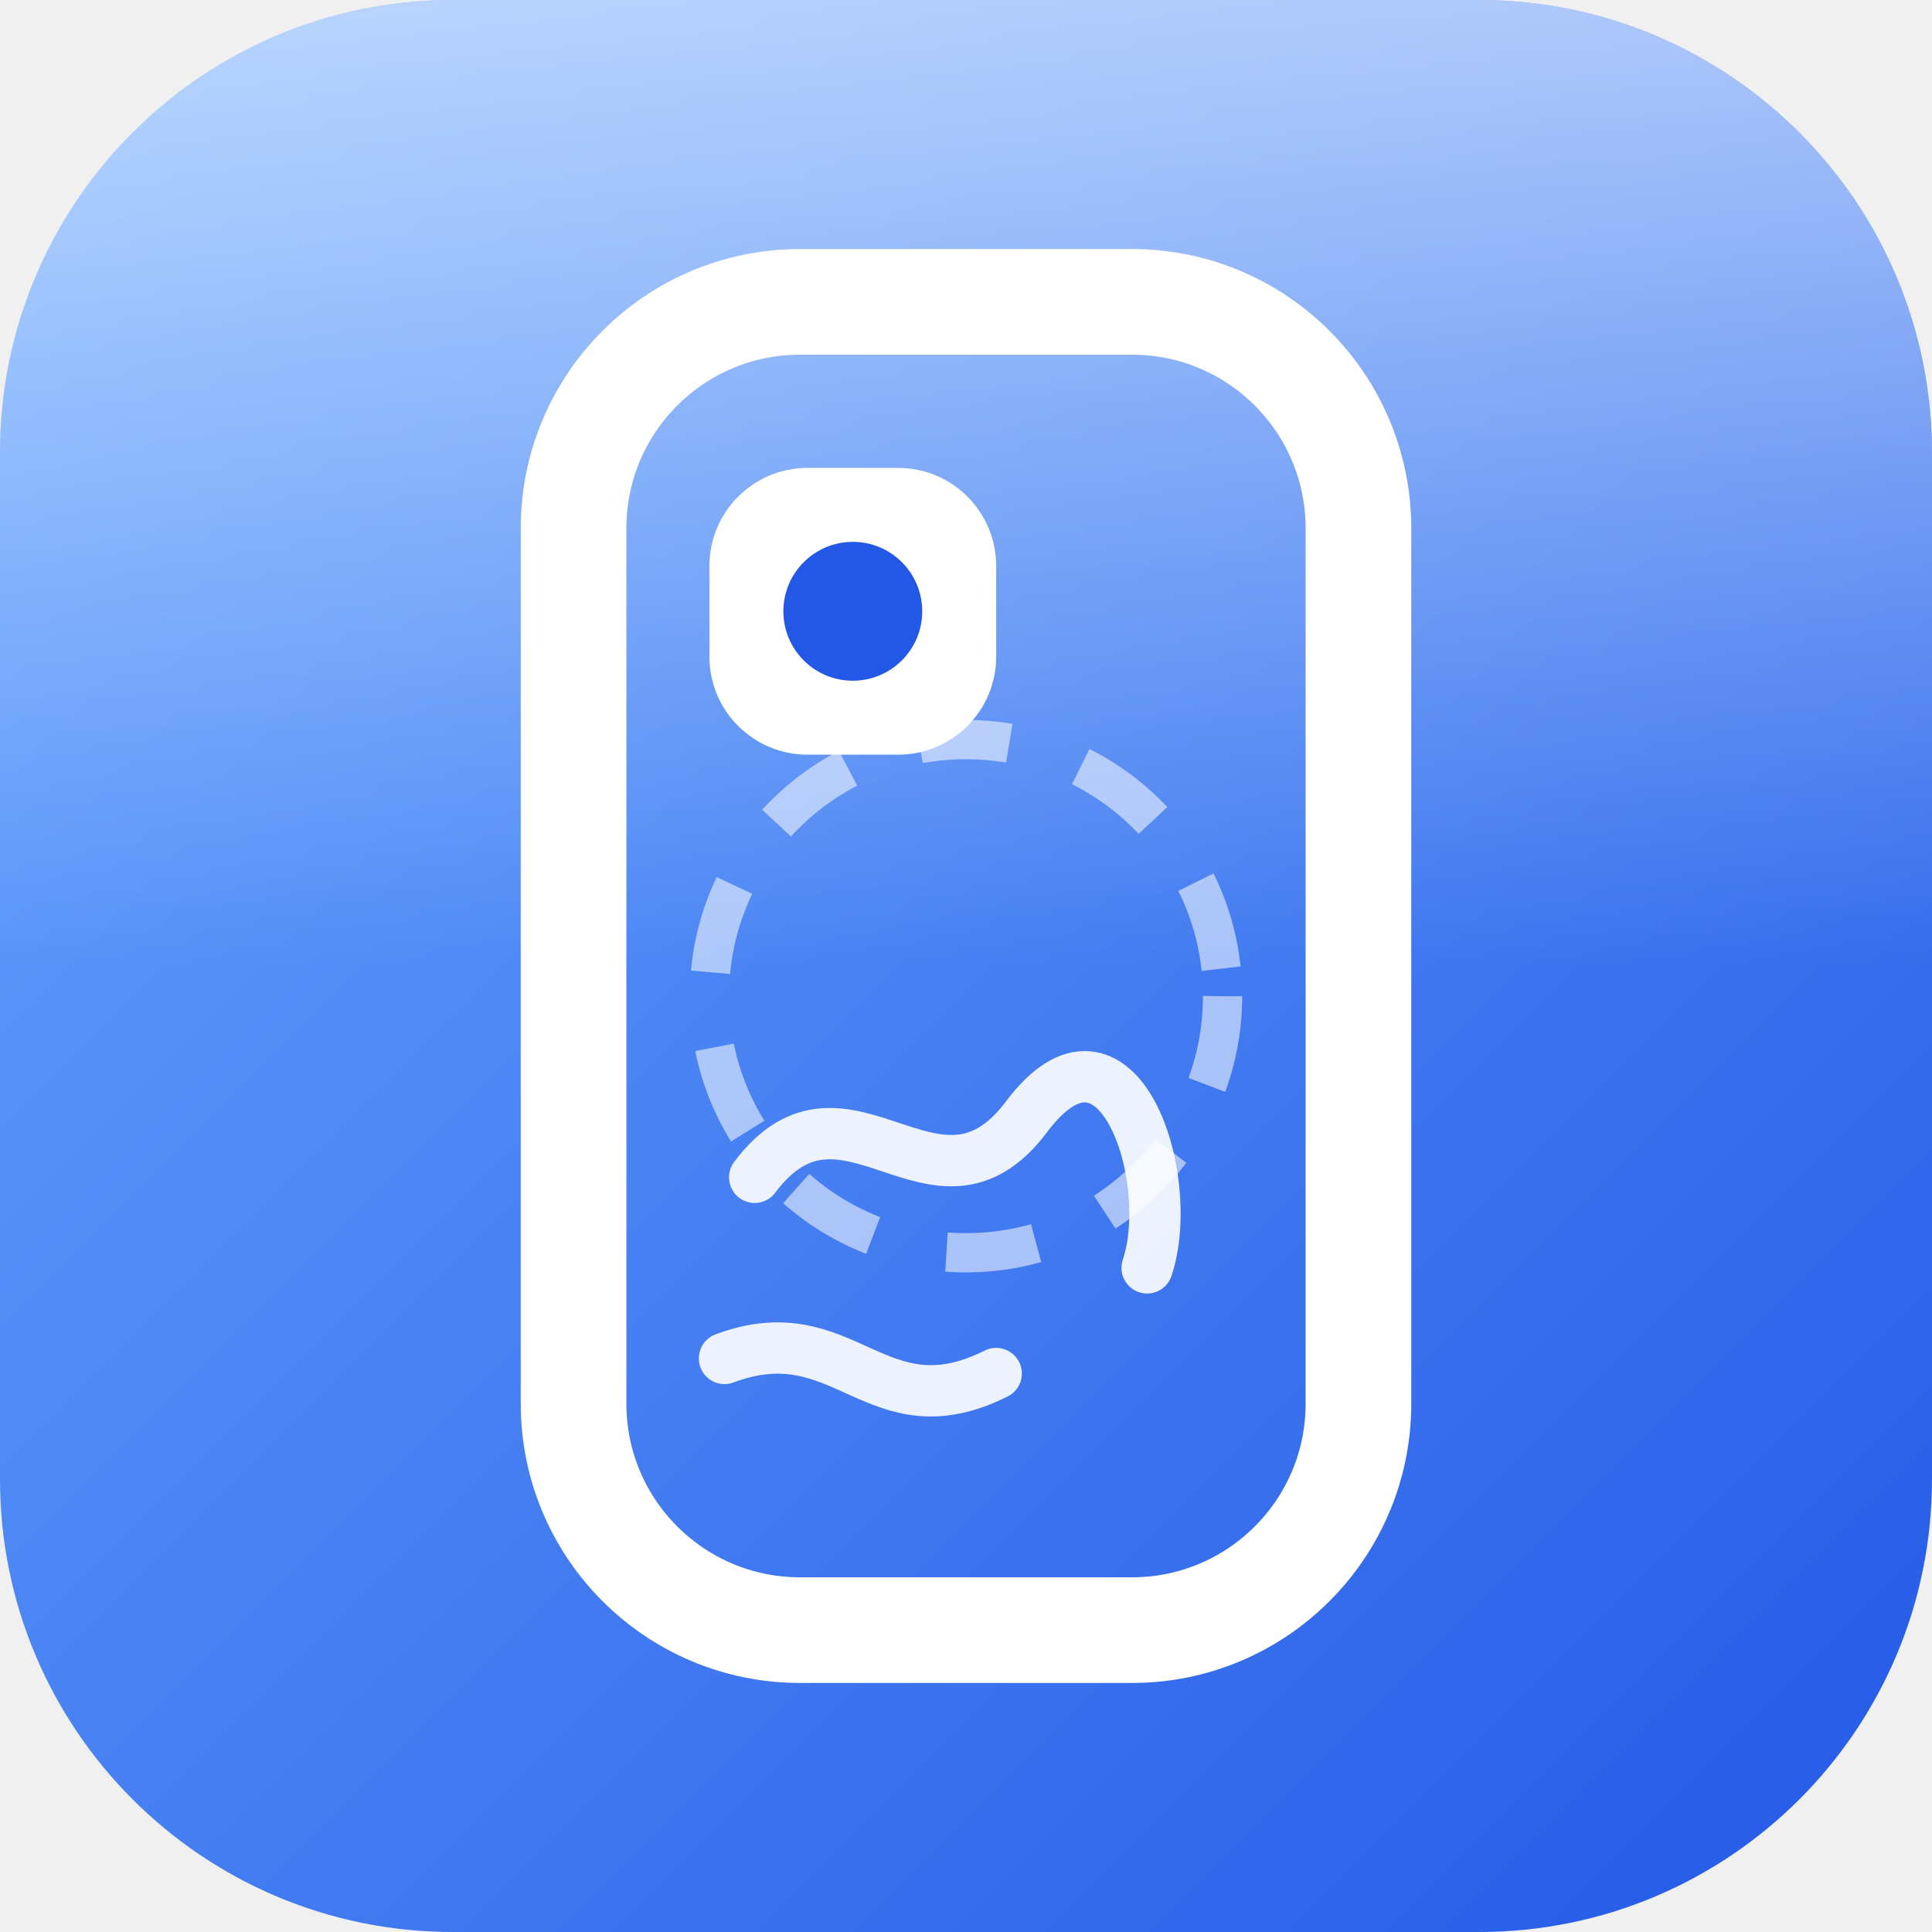
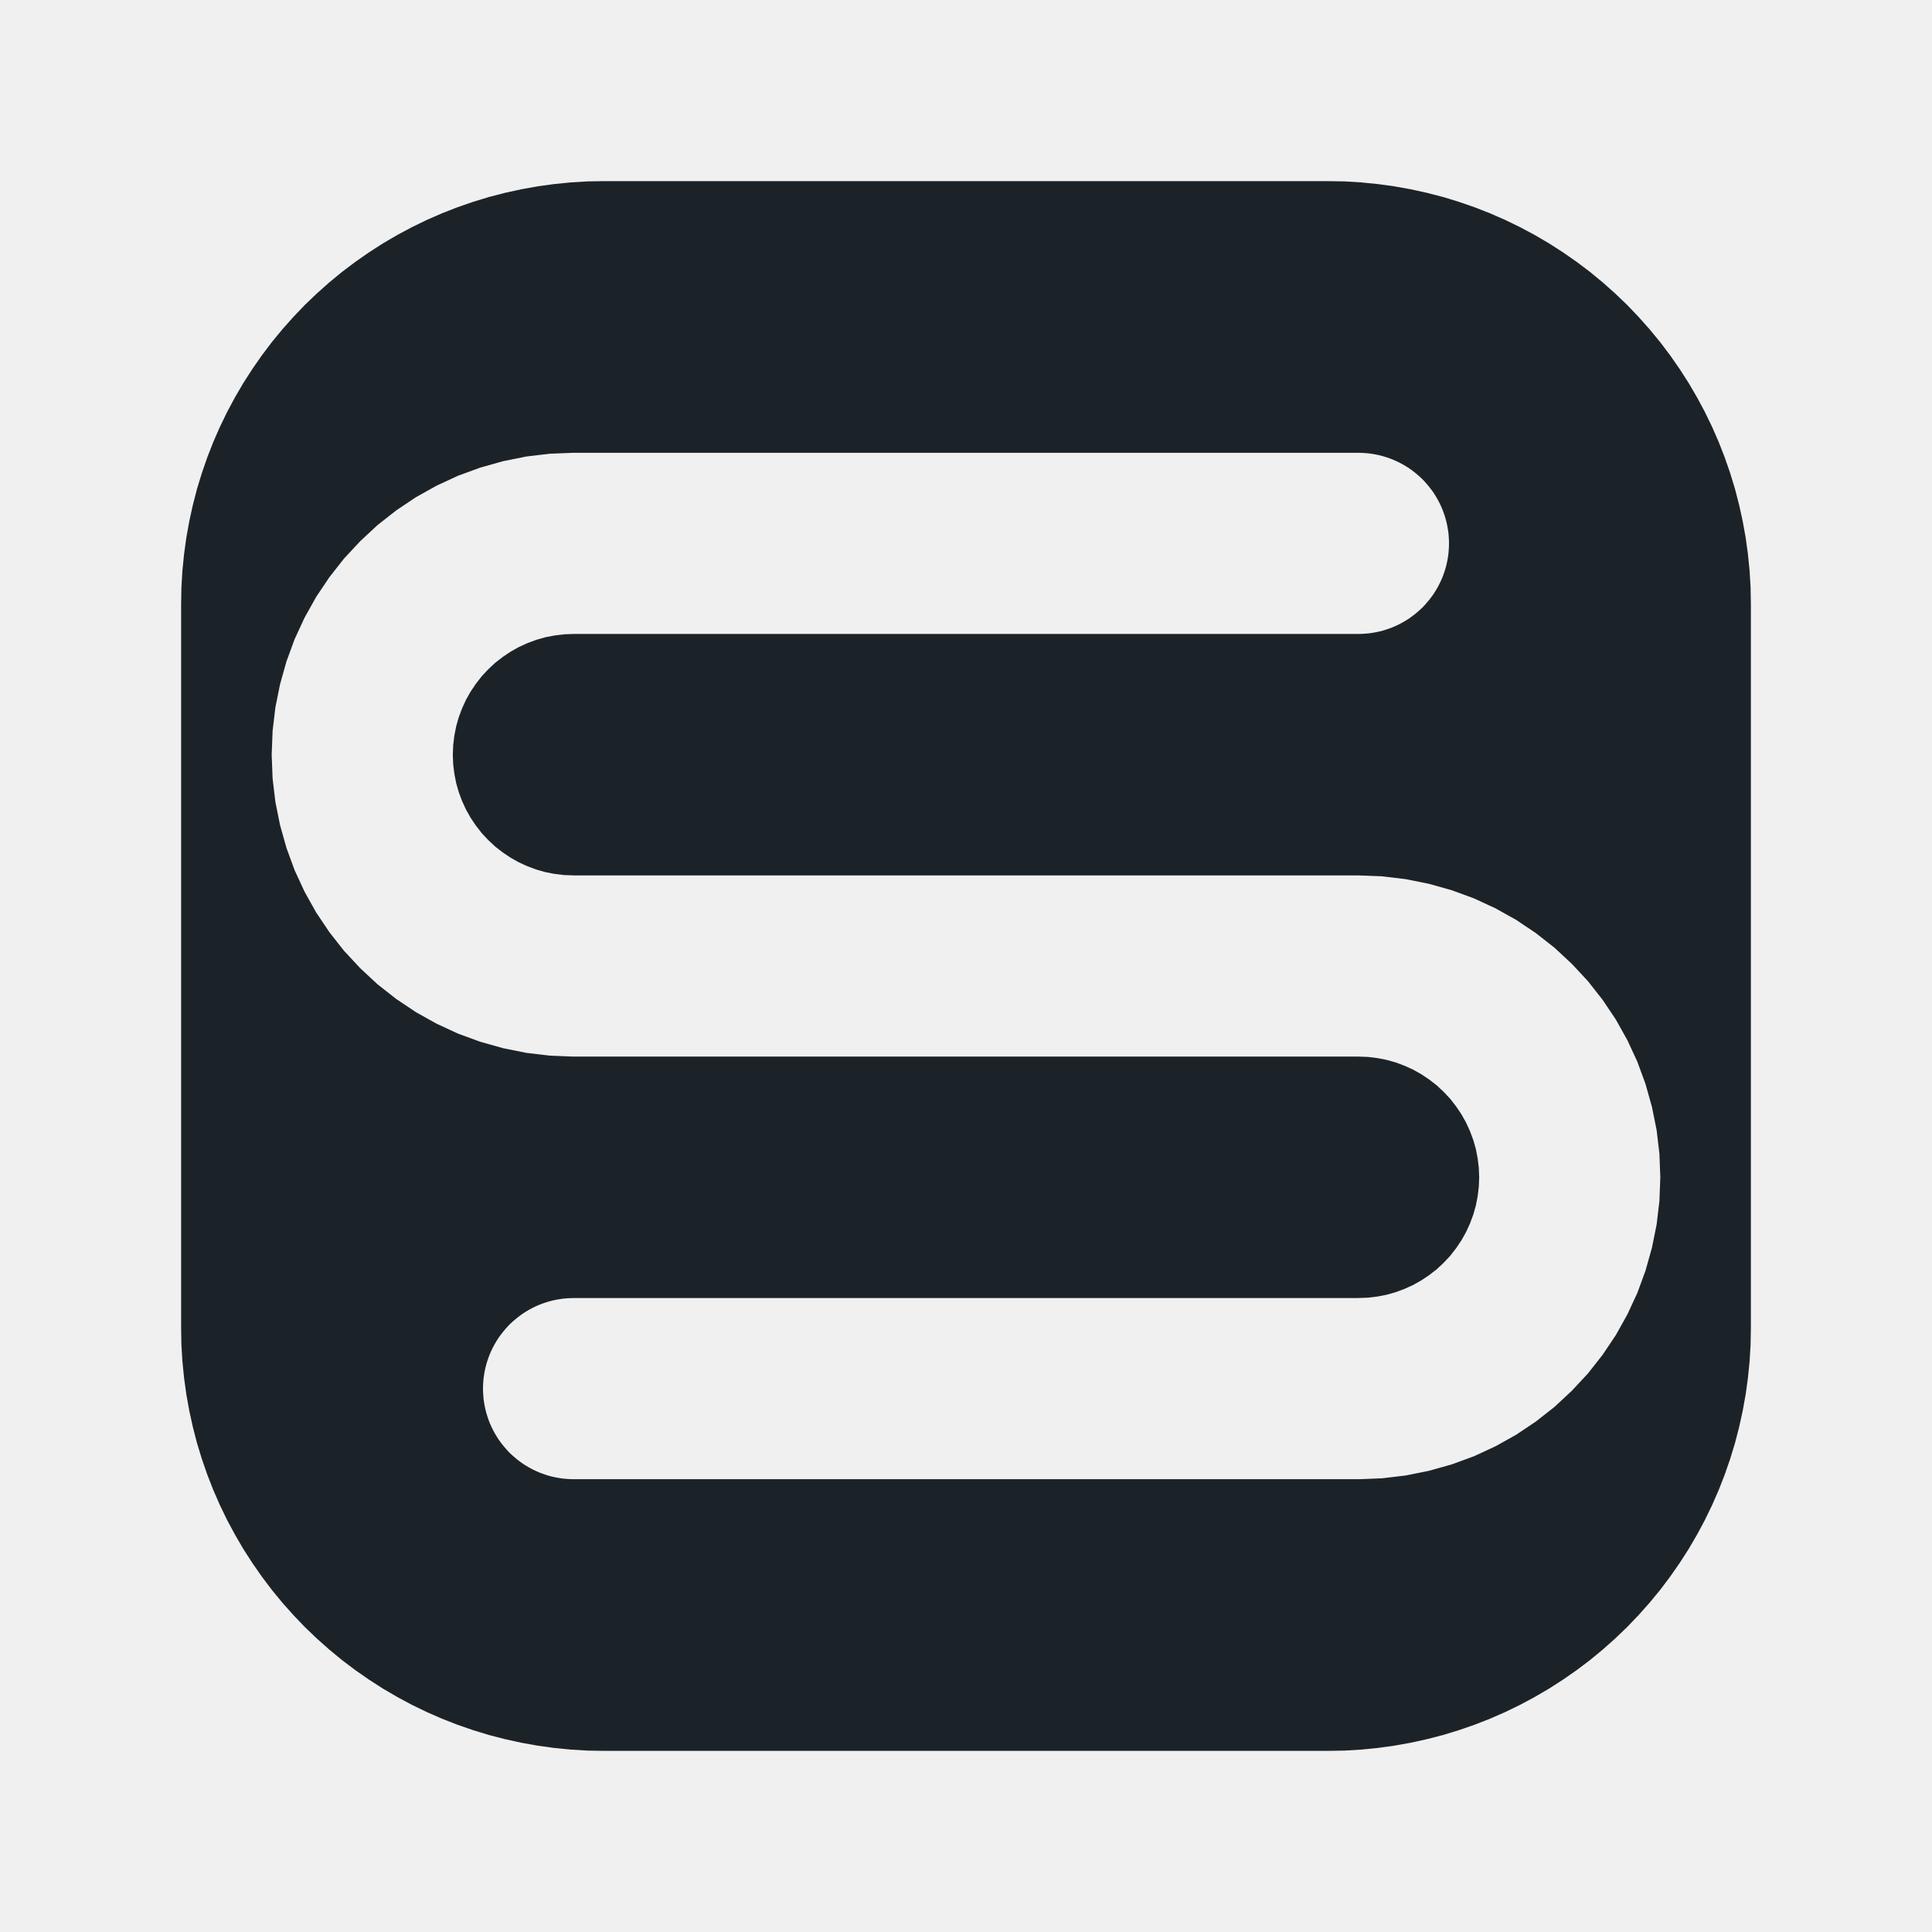
- <svg xmlns="http://www.w3.org/2000/svg" viewBox="0 0 128 128" role="img" aria-label="CaseStudio Open">
-   <defs>
-     <linearGradient id="bg" x1="0" y1="0" x2="1" y2="1">
-       <stop offset="0" stop-color="#6aa8ff" />
-       <stop offset="1" stop-color="#2358e6" />
-     </linearGradient>
-     <linearGradient id="gl" x1="0" y1="0" x2="0" y2="1">
-       <stop offset="0" stop-color="#fff" stop-opacity=".55" />
-       <stop offset=".5" stop-color="#fff" stop-opacity="0" />
-     </linearGradient>
-   </defs>
-   <rect width="128" height="128" rx="30" fill="url(#bg)" />
-   <rect width="128" height="128" rx="30" fill="url(#gl)" />
-   <rect x="38" y="20" width="52" height="88" rx="15" fill="none" stroke="#fff" stroke-width="7" />
-   <path d="M50 78c6-8 12 4 18-4s10 4 8 10" fill="none" stroke="#fff" stroke-opacity=".9" stroke-width="3.4" stroke-linecap="round" />
-   <path d="M48 90c8-3 10 5 18 1" fill="none" stroke="#fff" stroke-opacity=".9" stroke-width="3.4" stroke-linecap="round" />
-   <circle cx="64" cy="66" r="17" fill="none" stroke="#fff" stroke-opacity=".55" stroke-width="2.6" stroke-dasharray="6 5" />
-   <rect x="47" y="31" width="19" height="19" rx="6.5" fill="#fff" />
-   <circle cx="56.5" cy="40.5" r="4.6" fill="#2358e6" />
+ <svg xmlns="http://www.w3.org/2000/svg" viewBox="0 0 256 256" width="256" height="256" role="img" aria-labelledby="t">
+   <path fill="#1c2328" fill-rule="evenodd" d="M178.20 231.96L180.39 231.83L182.58 231.61L184.76 231.31L186.93 230.92L189.07 230.45L191.20 229.90L193.30 229.26L195.38 228.54L197.43 227.74L199.44 226.86L201.42 225.90L203.36 224.86L205.26 223.75L207.11 222.56L208.92 221.30L210.67 219.98L212.37 218.58L214.01 217.12L215.60 215.60L217.12 214.01L218.58 212.37L219.98 210.67L221.30 208.92L222.56 207.11L223.75 205.26L224.86 203.36L225.90 201.42L226.86 199.44L227.74 197.43L228.54 195.38L229.26 193.30L229.90 191.20L230.45 189.07L230.92 186.93L231.31 184.76L231.61 182.58L231.83 180.39L231.96 178.20L232.00 176.00L232.00 80.00L231.96 77.80L231.83 75.61L231.61 73.42L231.31 71.24L230.92 69.07L230.45 66.93L229.90 64.80L229.26 62.70L228.54 60.62L227.74 58.57L226.86 56.56L225.90 54.58L224.86 52.64L223.75 50.74L222.56 48.89L221.30 47.08L219.98 45.33L218.58 43.63L217.12 41.99L215.60 40.40L214.01 38.88L212.37 37.42L210.67 36.02L208.92 34.70L207.11 33.44L205.26 32.25L203.36 31.14L201.42 30.10L199.44 29.14L197.43 28.26L195.38 27.46L193.30 26.74L191.20 26.10L189.07 25.55L186.93 25.08L184.76 24.69L182.58 24.39L180.39 24.17L178.20 24.04L176.00 24.00L80.00 24.00L77.80 24.04L75.61 24.17L73.42 24.39L71.24 24.69L69.07 25.08L66.93 25.55L64.80 26.10L62.70 26.74L60.62 27.46L58.57 28.26L56.56 29.14L54.58 30.10L52.64 31.14L50.74 32.25L48.89 33.44L47.08 34.70L45.33 36.02L43.63 37.42L41.99 38.88L40.40 40.40L38.88 41.99L37.42 43.63L36.02 45.33L34.70 47.08L33.44 48.89L32.25 50.74L31.14 52.64L30.10 54.58L29.14 56.56L28.26 58.57L27.46 60.62L26.74 62.70L26.10 64.80L25.55 66.93L25.08 69.07L24.69 71.24L24.39 73.42L24.17 75.61L24.04 77.80L24.00 80.00L24.00 176.00L24.04 178.20L24.17 180.39L24.39 182.58L24.69 184.76L25.08 186.93L25.55 189.07L26.10 191.20L26.74 193.30L27.46 195.38L28.26 197.43L29.14 199.44L30.10 201.42L31.14 203.36L32.25 205.26L33.44 207.11L34.70 208.92L36.02 210.67L37.42 212.37L38.88 214.01L40.40 215.60L41.99 217.12L43.63 218.58L45.33 219.98L47.08 221.30L48.89 222.56L50.74 223.75L52.64 224.86L54.58 225.90L56.56 226.86L58.57 227.74L60.62 228.54L62.70 229.26L64.80 229.90L66.93 230.45L69.07 230.92L71.24 231.31L73.42 231.61L75.61 231.83L77.80 231.96L80.00 232.00L176.00 232.00ZM167.00 196.00L154.00 196.00L141.00 196.00L128.00 196.00L115.00 196.00L102.00 196.00L89.00 196.00L76.00 196.00L75.53 195.99L75.06 195.96L74.59 195.92L74.12 195.85L73.66 195.77L73.20 195.67L72.74 195.55L72.29 195.41L71.85 195.26L71.41 195.09L70.98 194.90L70.55 194.69L70.14 194.47L69.73 194.23L69.33 193.98L68.95 193.71L68.57 193.42L68.21 193.12L67.85 192.81L67.51 192.49L67.19 192.15L66.88 191.79L66.58 191.43L66.29 191.05L66.02 190.67L65.77 190.27L65.53 189.86L65.31 189.45L65.10 189.02L64.91 188.59L64.74 188.15L64.59 187.71L64.45 187.26L64.33 186.80L64.23 186.34L64.15 185.88L64.08 185.41L64.04 184.94L64.01 184.47L64.00 184.00L64.01 183.53L64.04 183.06L64.08 182.59L64.15 182.12L64.23 181.66L64.33 181.20L64.45 180.74L64.59 180.29L64.74 179.85L64.91 179.41L65.10 178.98L65.31 178.55L65.53 178.14L65.77 177.73L66.02 177.33L66.29 176.95L66.58 176.57L66.88 176.21L67.19 175.85L67.51 175.51L67.85 175.19L68.21 174.88L68.57 174.58L68.95 174.29L69.33 174.02L69.73 173.77L70.14 173.53L70.55 173.31L70.98 173.10L71.41 172.91L71.85 172.74L72.29 172.59L72.74 172.45L73.20 172.33L73.66 172.23L74.12 172.15L74.59 172.08L75.06 172.04L75.53 172.01L76.00 172.00L89.00 172.00L102.00 172.00L115.00 172.00L128.00 172.00L141.00 172.00L154.00 172.00L167.00 172.00L179.80 172.00L181.26 171.95L182.50 171.80L183.74 171.56L184.94 171.22L186.12 170.78L187.26 170.26L188.36 169.64L189.40 168.94L190.39 168.17L191.31 167.31L192.17 166.39L192.94 165.40L193.64 164.36L194.26 163.26L194.78 162.12L195.22 160.94L195.56 159.74L195.80 158.50L195.95 157.26L196.00 156.00L195.95 154.74L195.80 153.50L195.56 152.26L195.22 151.06L194.78 149.88L194.26 148.74L193.64 147.64L192.94 146.60L192.17 145.61L191.31 144.69L190.39 143.83L189.40 143.06L188.36 142.36L187.26 141.74L186.12 141.22L184.94 140.78L183.74 140.44L182.50 140.20L181.26 140.05L179.93 140.00L167.00 140.00L154.00 140.00L141.00 140.00L128.00 140.00L115.00 140.00L102.00 140.00L89.00 140.00L76.00 140.00L75.53 139.99L72.86 139.88L69.74 139.51L66.66 138.89L63.64 138.04L60.69 136.96L57.84 135.64L55.10 134.11L52.49 132.36L50.02 130.42L47.72 128.28L45.58 125.98L43.64 123.51L41.89 120.90L40.36 118.16L39.04 115.31L37.96 112.36L37.11 109.34L36.49 106.26L36.12 103.14L36.00 100.00L36.12 96.86L36.49 93.74L37.11 90.66L37.96 87.64L39.04 84.69L40.36 81.84L41.89 79.10L43.64 76.49L45.58 74.02L47.72 71.72L50.02 69.58L52.49 67.64L55.10 65.89L57.84 64.36L60.69 63.04L63.64 61.96L66.66 61.11L69.74 60.49L72.86 60.12L75.93 60.00L89.00 60.00L102.00 60.00L115.00 60.00L128.00 60.00L141.00 60.00L154.00 60.00L167.00 60.00L180.00 60.00L180.47 60.01L180.94 60.04L181.41 60.08L181.88 60.15L182.34 60.23L182.80 60.33L183.26 60.45L183.71 60.59L184.15 60.74L184.59 60.91L185.02 61.10L185.45 61.31L185.86 61.53L186.27 61.77L186.67 62.02L187.05 62.29L187.43 62.58L187.79 62.88L188.15 63.19L188.49 63.51L188.81 63.85L189.12 64.21L189.42 64.57L189.71 64.95L189.98 65.33L190.23 65.73L190.47 66.14L190.69 66.55L190.90 66.98L191.09 67.41L191.26 67.85L191.41 68.29L191.55 68.74L191.67 69.20L191.77 69.66L191.85 70.12L191.92 70.59L191.96 71.06L191.99 71.53L192.00 72.00L191.99 72.47L191.96 72.94L191.92 73.41L191.85 73.88L191.77 74.34L191.67 74.80L191.55 75.26L191.41 75.71L191.26 76.15L191.09 76.59L190.90 77.02L190.69 77.45L190.47 77.86L190.23 78.27L189.98 78.67L189.71 79.05L189.42 79.43L189.12 79.79L188.81 80.15L188.49 80.49L188.15 80.81L187.79 81.12L187.43 81.42L187.05 81.71L186.67 81.98L186.27 82.23L185.86 82.47L185.45 82.69L185.02 82.90L184.59 83.09L184.15 83.26L183.71 83.41L183.26 83.55L182.80 83.67L182.34 83.77L181.88 83.85L181.41 83.92L180.94 83.96L180.47 83.99L180.00 84.00L167.00 84.00L154.00 84.00L141.00 84.00L128.00 84.00L115.00 84.00L102.00 84.00L89.00 84.00L76.07 84.00L74.74 84.05L73.50 84.20L72.26 84.44L71.06 84.78L69.88 85.22L68.74 85.74L67.64 86.36L66.60 87.06L65.61 87.83L64.69 88.69L63.83 89.61L63.06 90.60L62.36 91.64L61.74 92.74L61.22 93.88L60.78 95.06L60.44 96.26L60.20 97.50L60.05 98.74L60.00 100.00L60.05 101.26L60.20 102.50L60.44 103.74L60.78 104.94L61.22 106.12L61.74 107.26L62.36 108.36L63.06 109.40L63.83 110.39L64.69 111.31L65.61 112.17L66.60 112.94L67.64 113.64L68.74 114.26L69.88 114.78L71.06 115.22L72.26 115.56L73.50 115.80L74.74 115.95L76.20 116.00L89.00 116.00L102.00 116.00L115.00 116.00L128.00 116.00L141.00 116.00L154.00 116.00L167.00 116.00L180.07 116.00L183.14 116.12L186.26 116.49L189.34 117.11L192.36 117.96L195.31 119.04L198.16 120.36L200.90 121.89L203.51 123.64L205.98 125.58L208.28 127.72L210.42 130.02L212.36 132.49L214.11 135.10L215.64 137.84L216.96 140.69L218.04 143.64L218.89 146.66L219.51 149.74L219.88 152.86L220.00 156.00L219.88 159.14L219.51 162.26L218.89 165.34L218.04 168.36L216.96 171.31L215.64 174.16L214.11 176.90L212.36 179.51L210.42 181.98L208.28 184.28L205.98 186.42L203.51 188.36L200.90 190.11L198.16 191.64L195.31 192.96L192.36 194.04L189.34 194.89L186.26 195.51L183.14 195.88L180.47 195.99L180.00 196.00Z" />
</svg>
